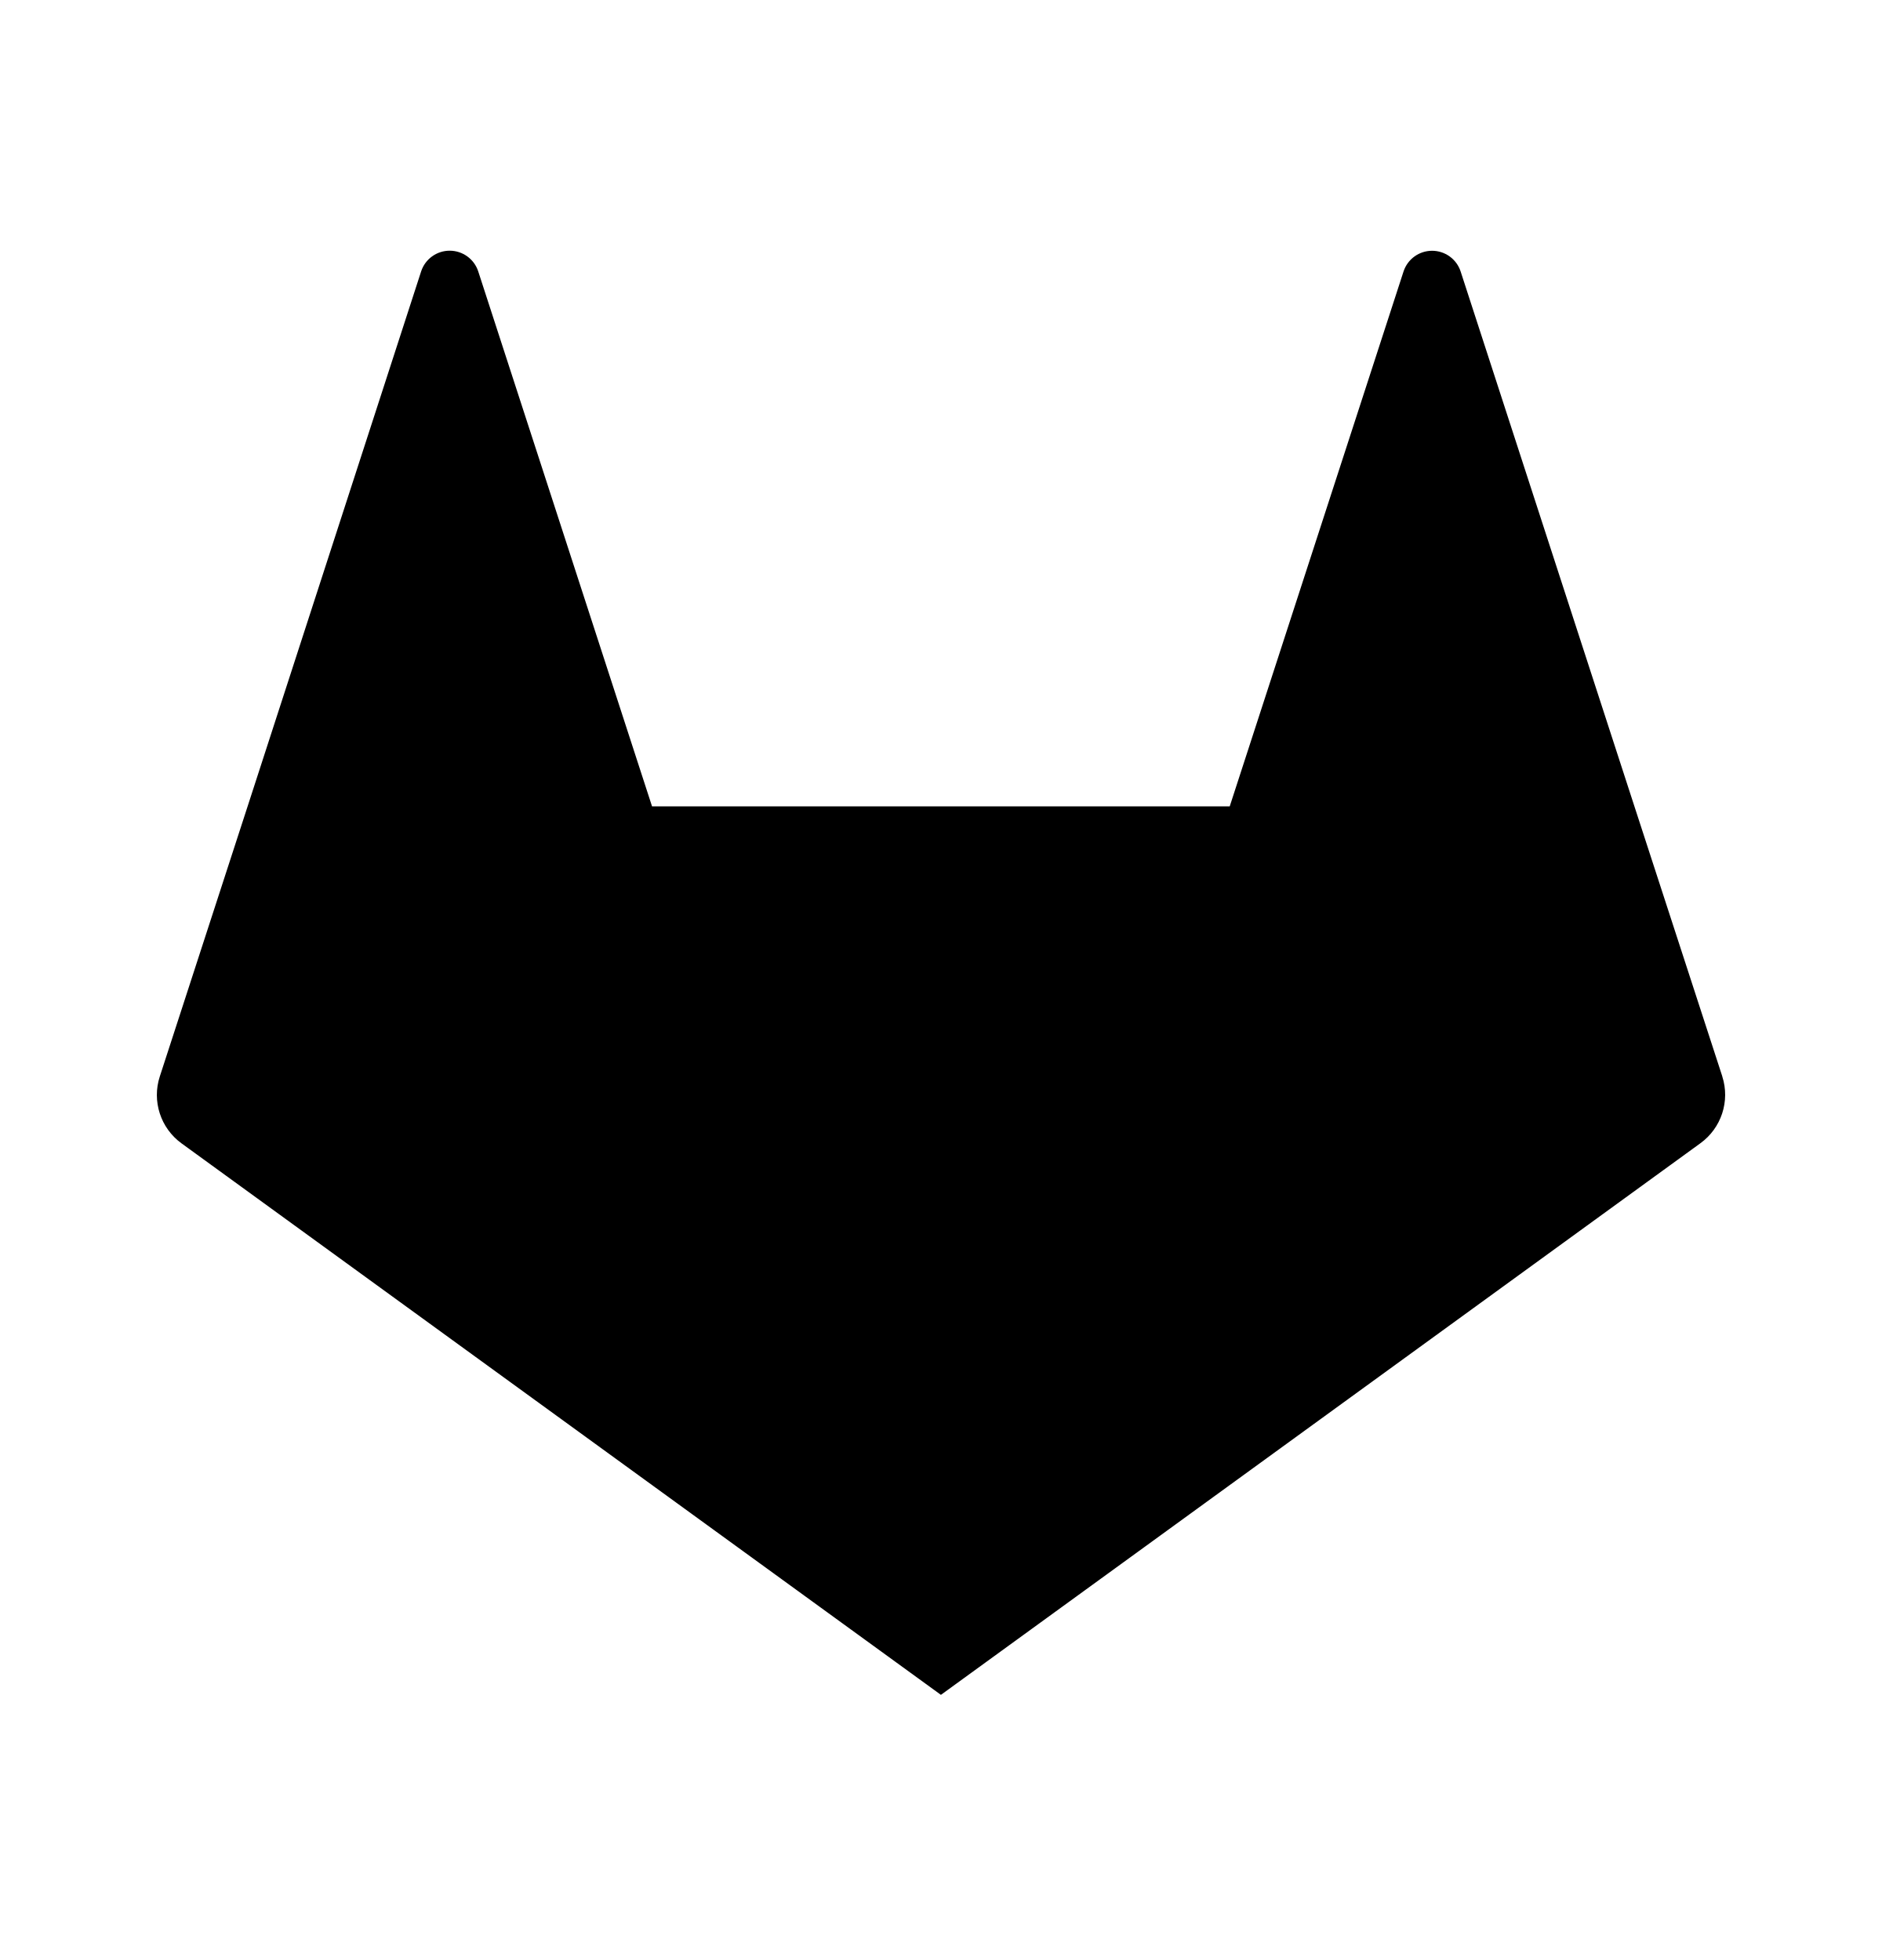
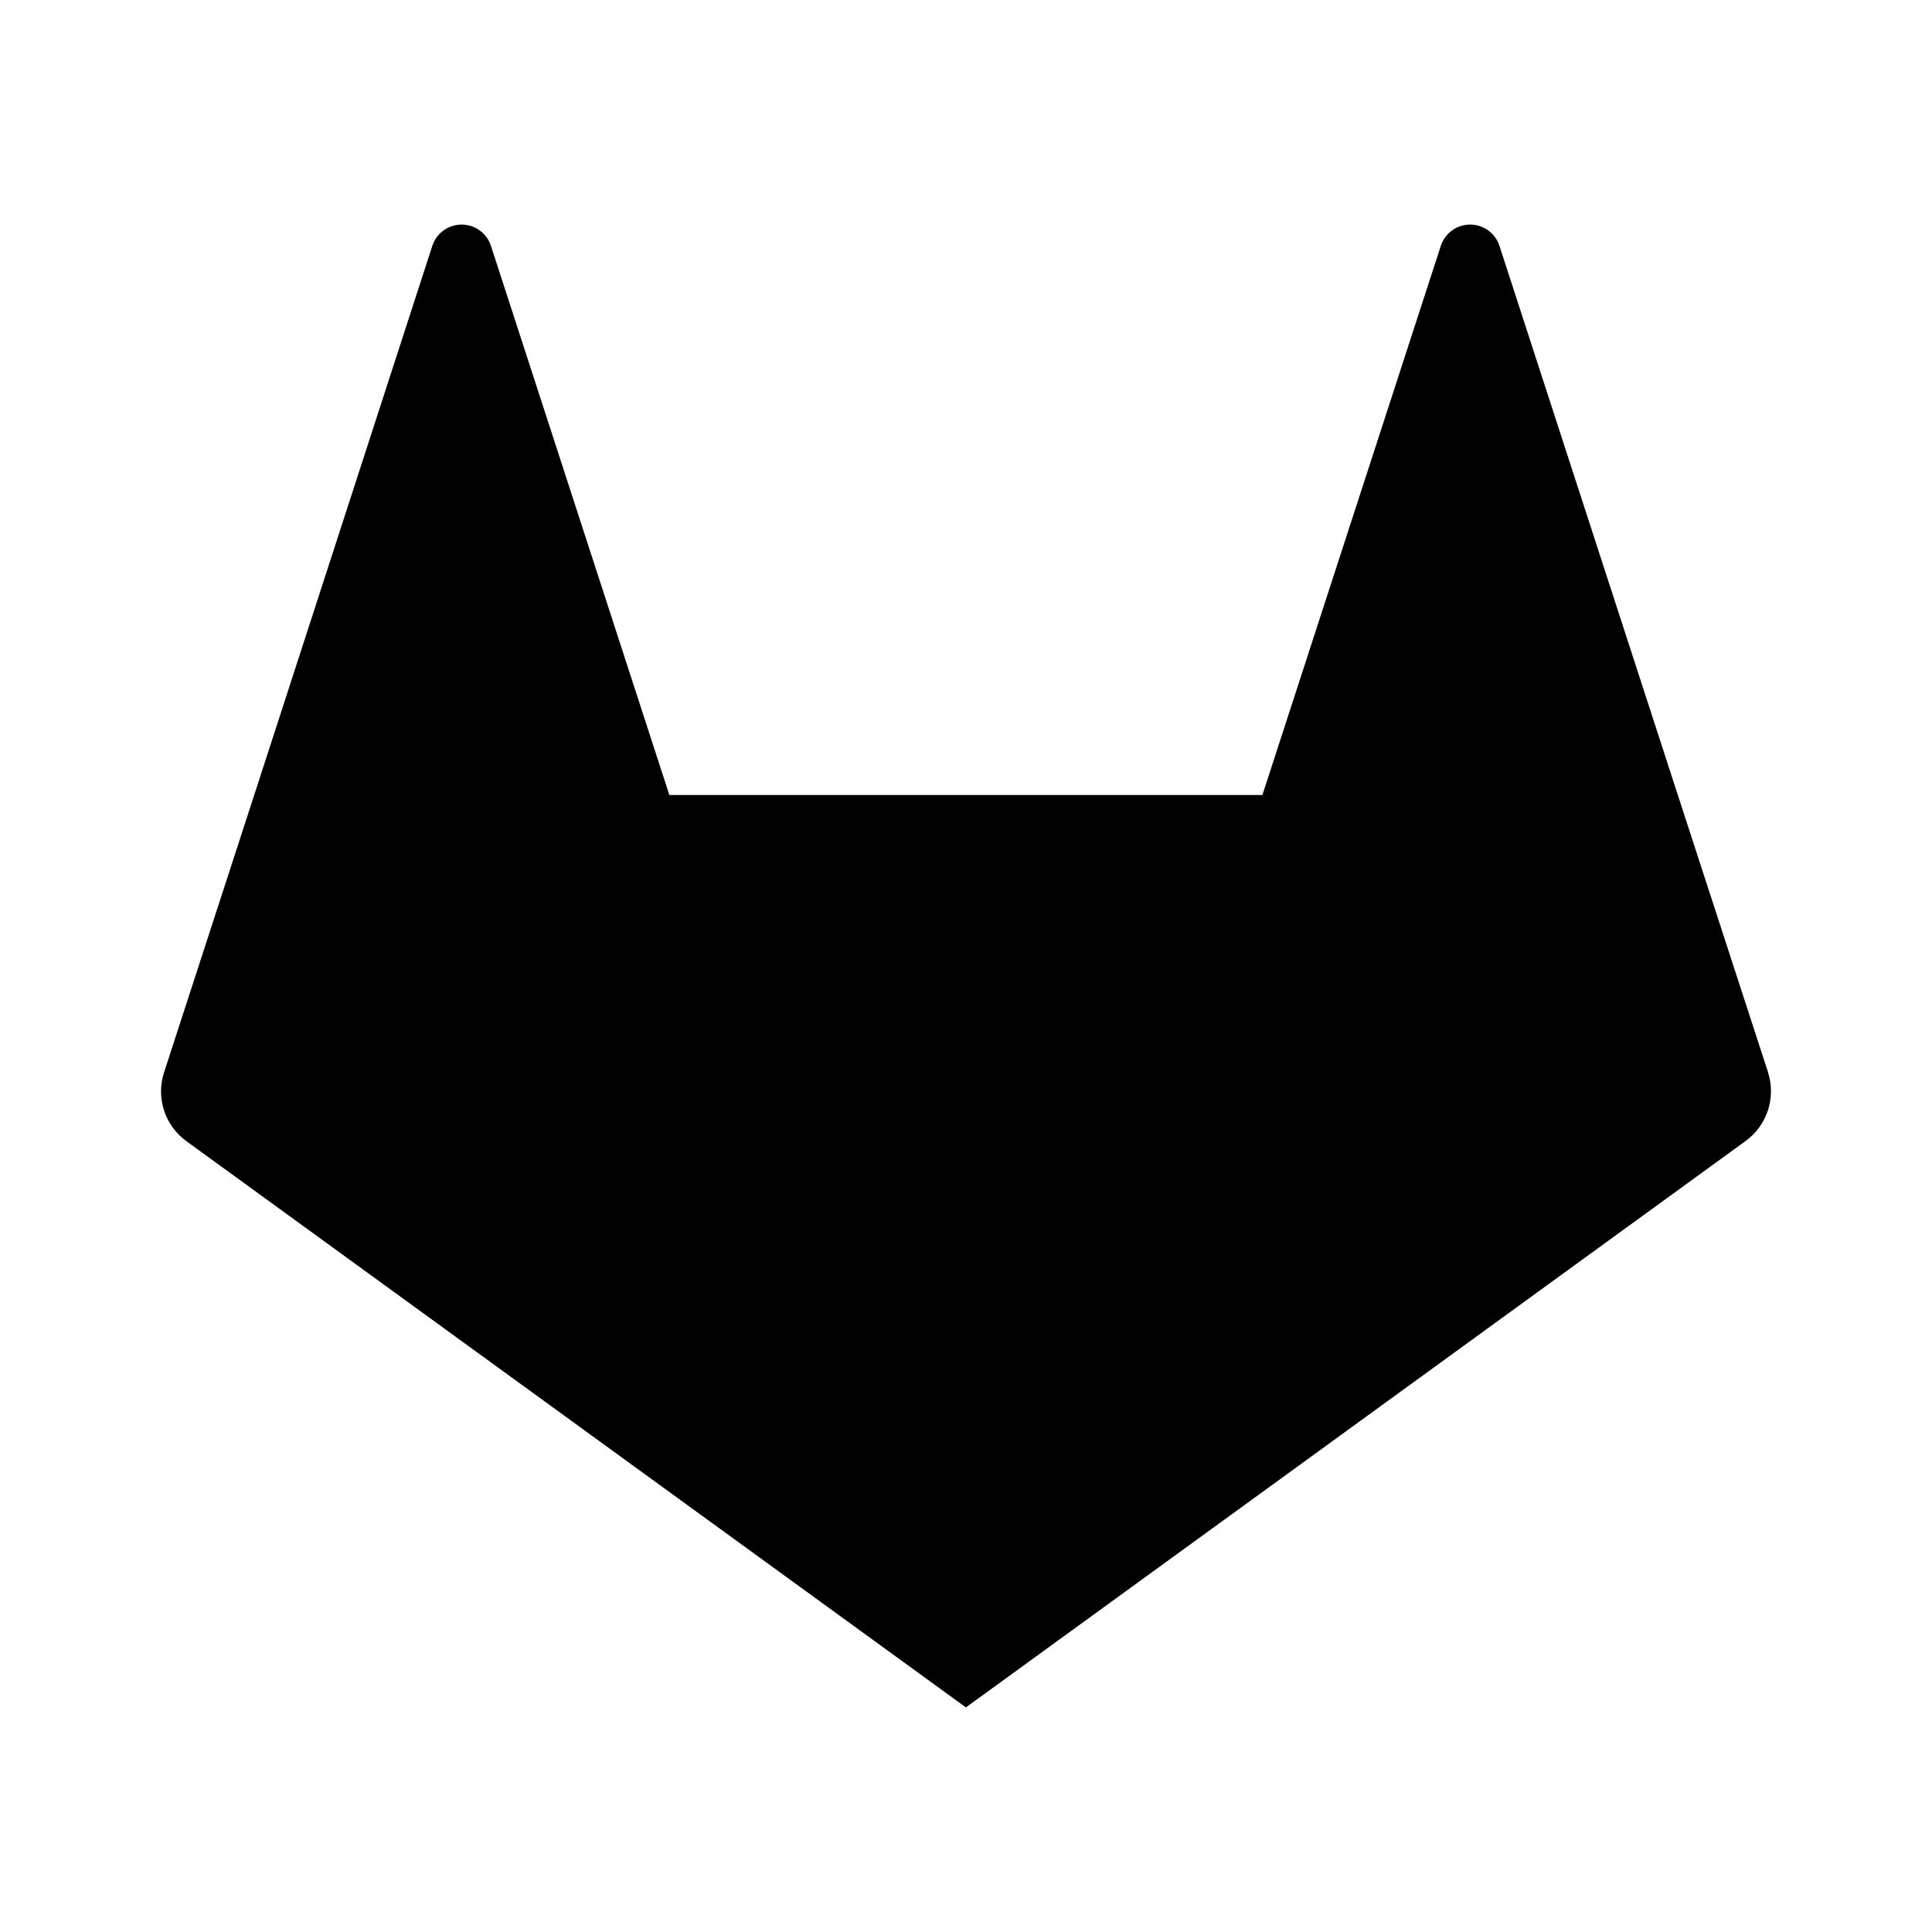
- <svg xmlns="http://www.w3.org/2000/svg" width="24" height="25" viewBox="0 0 24 25">
-   <path d="M21.964 13.731l-1.12-3.442-2.218-6.828a.383.383 0 00-.727 0l-2.217 6.824H8.315L6.098 3.46a.383.383 0 00-.727 0l-2.213 6.824-1.12 3.446a.763.763 0 00.276.853l9.685 7.035 9.684-7.035a.763.763 0 00.28-.853z" />
+ <svg xmlns="http://www.w3.org/2000/svg" width="24" height="24" viewBox="0 0 24 24">
+   <path d="M21.964 13.322l-1.12-3.442-2.218-6.828a.383.383 0 00-.727 0l-2.217 6.824H8.315L6.098 3.052a.383.383 0 00-.727 0L3.158 9.876l-1.12 3.446a.763.763 0 00.276.853l9.685 7.035 9.684-7.035a.764.764 0 00.28-.853z" />
</svg>
